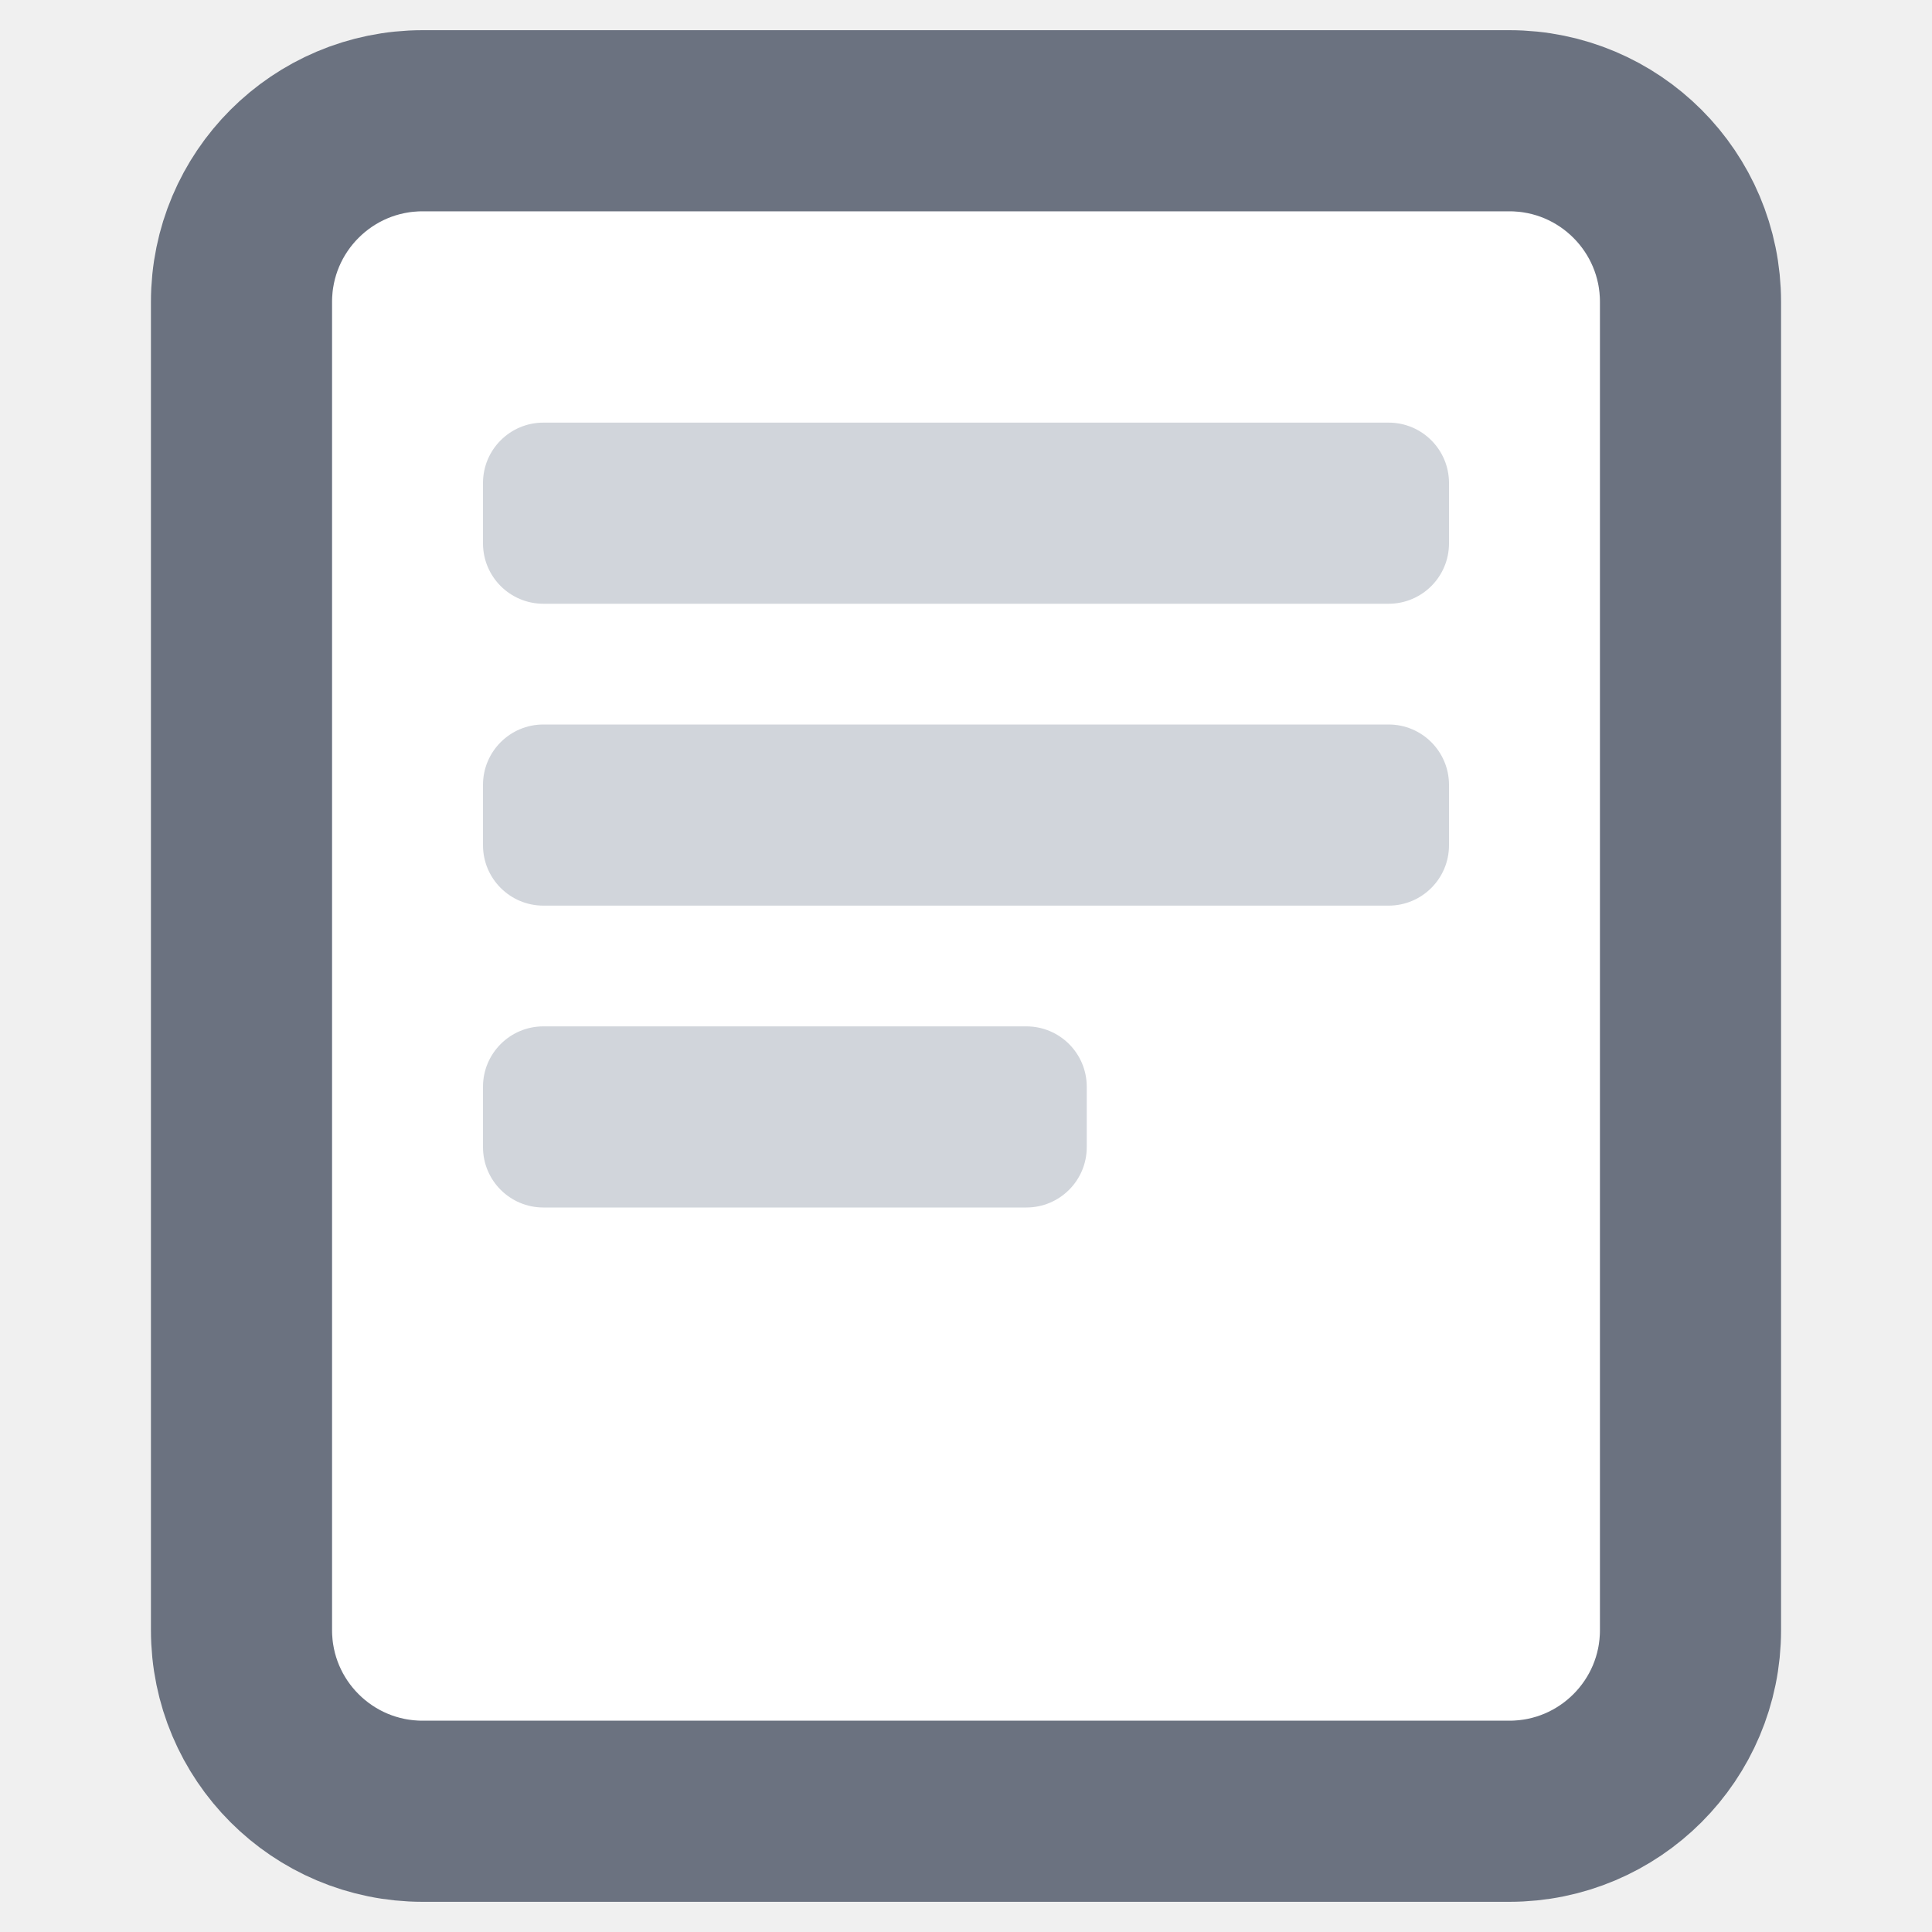
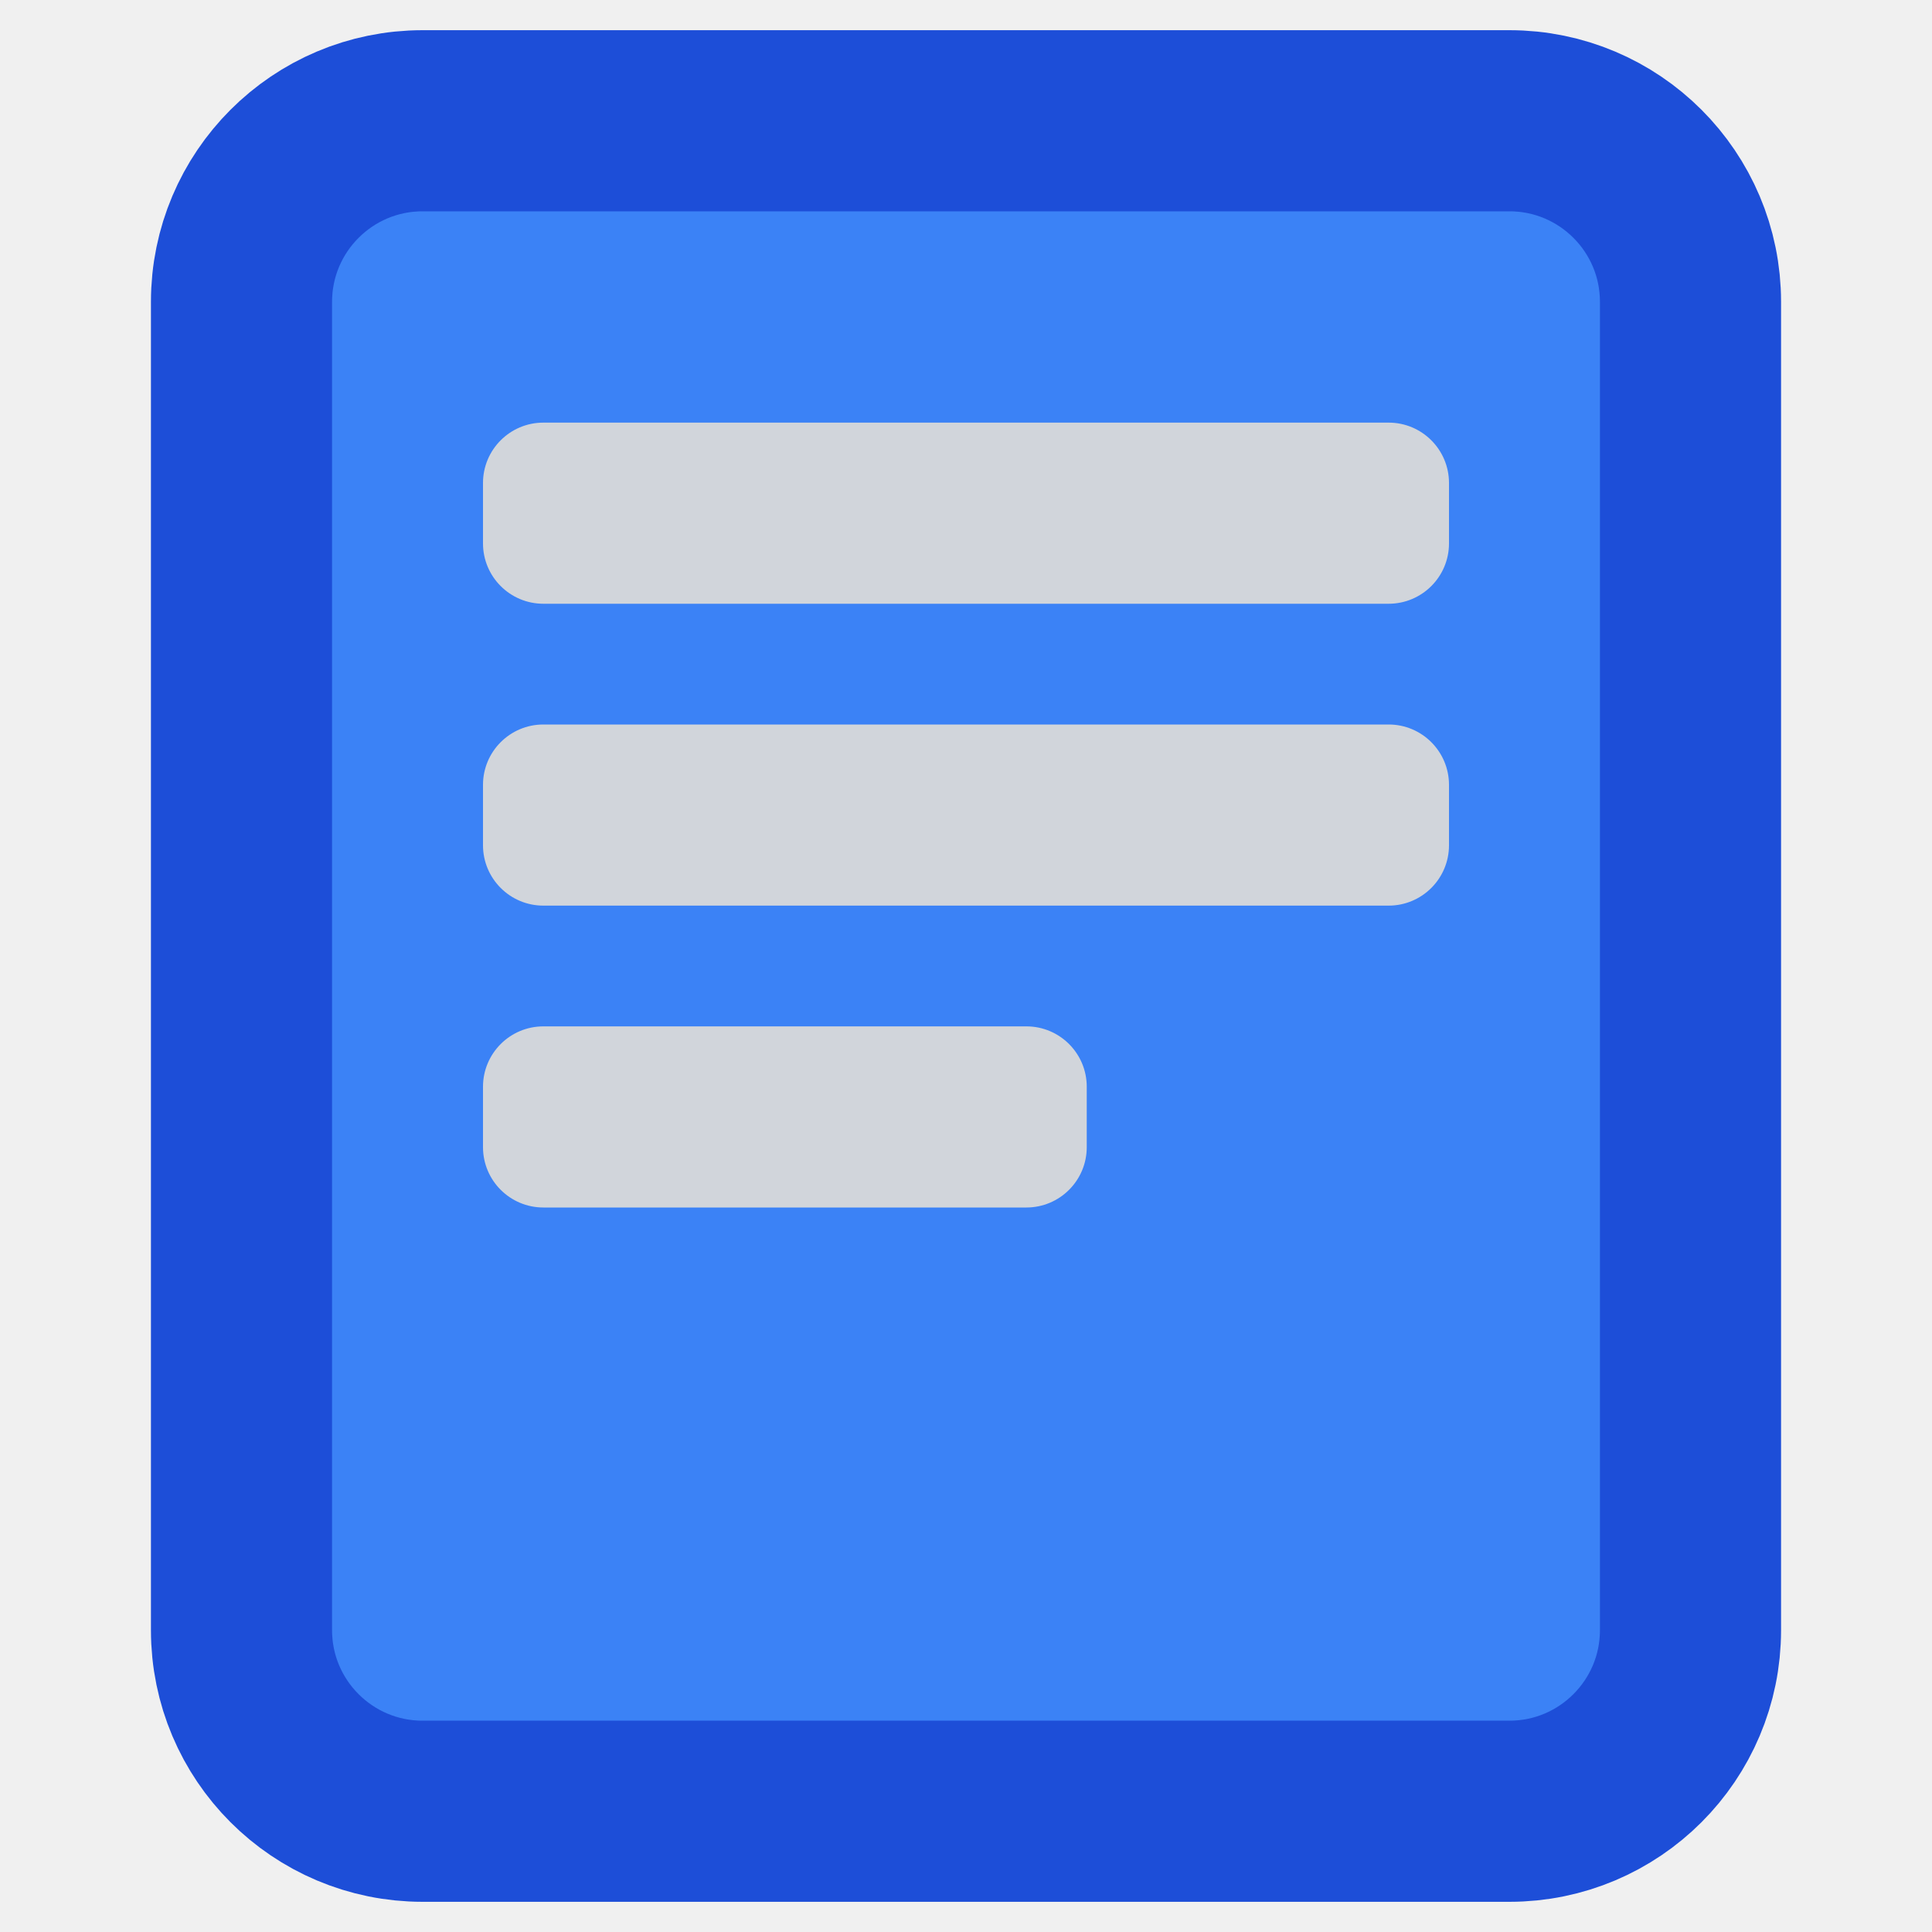
<svg xmlns="http://www.w3.org/2000/svg" viewBox="0 0 16 16" width="16" height="16">
-   <rect x="2" y="1" width="12" height="14" rx="1.5" fill="white" stroke="#6b7280" stroke-width="1.5" />
+   <rect x="2" y="1" width="12" height="14" rx="1.5" fill="#3b82f6" stroke="#1d4ed8" stroke-width="1.5" />
  <rect x="4" y="3.5" width="8" height="1.5" rx="0.5" fill="#d1d5db" />
  <rect x="4" y="6" width="8" height="1.5" rx="0.5" fill="#d1d5db" />
  <rect x="4" y="8.5" width="5" height="1.5" rx="0.5" fill="#d1d5db" />
</svg>
